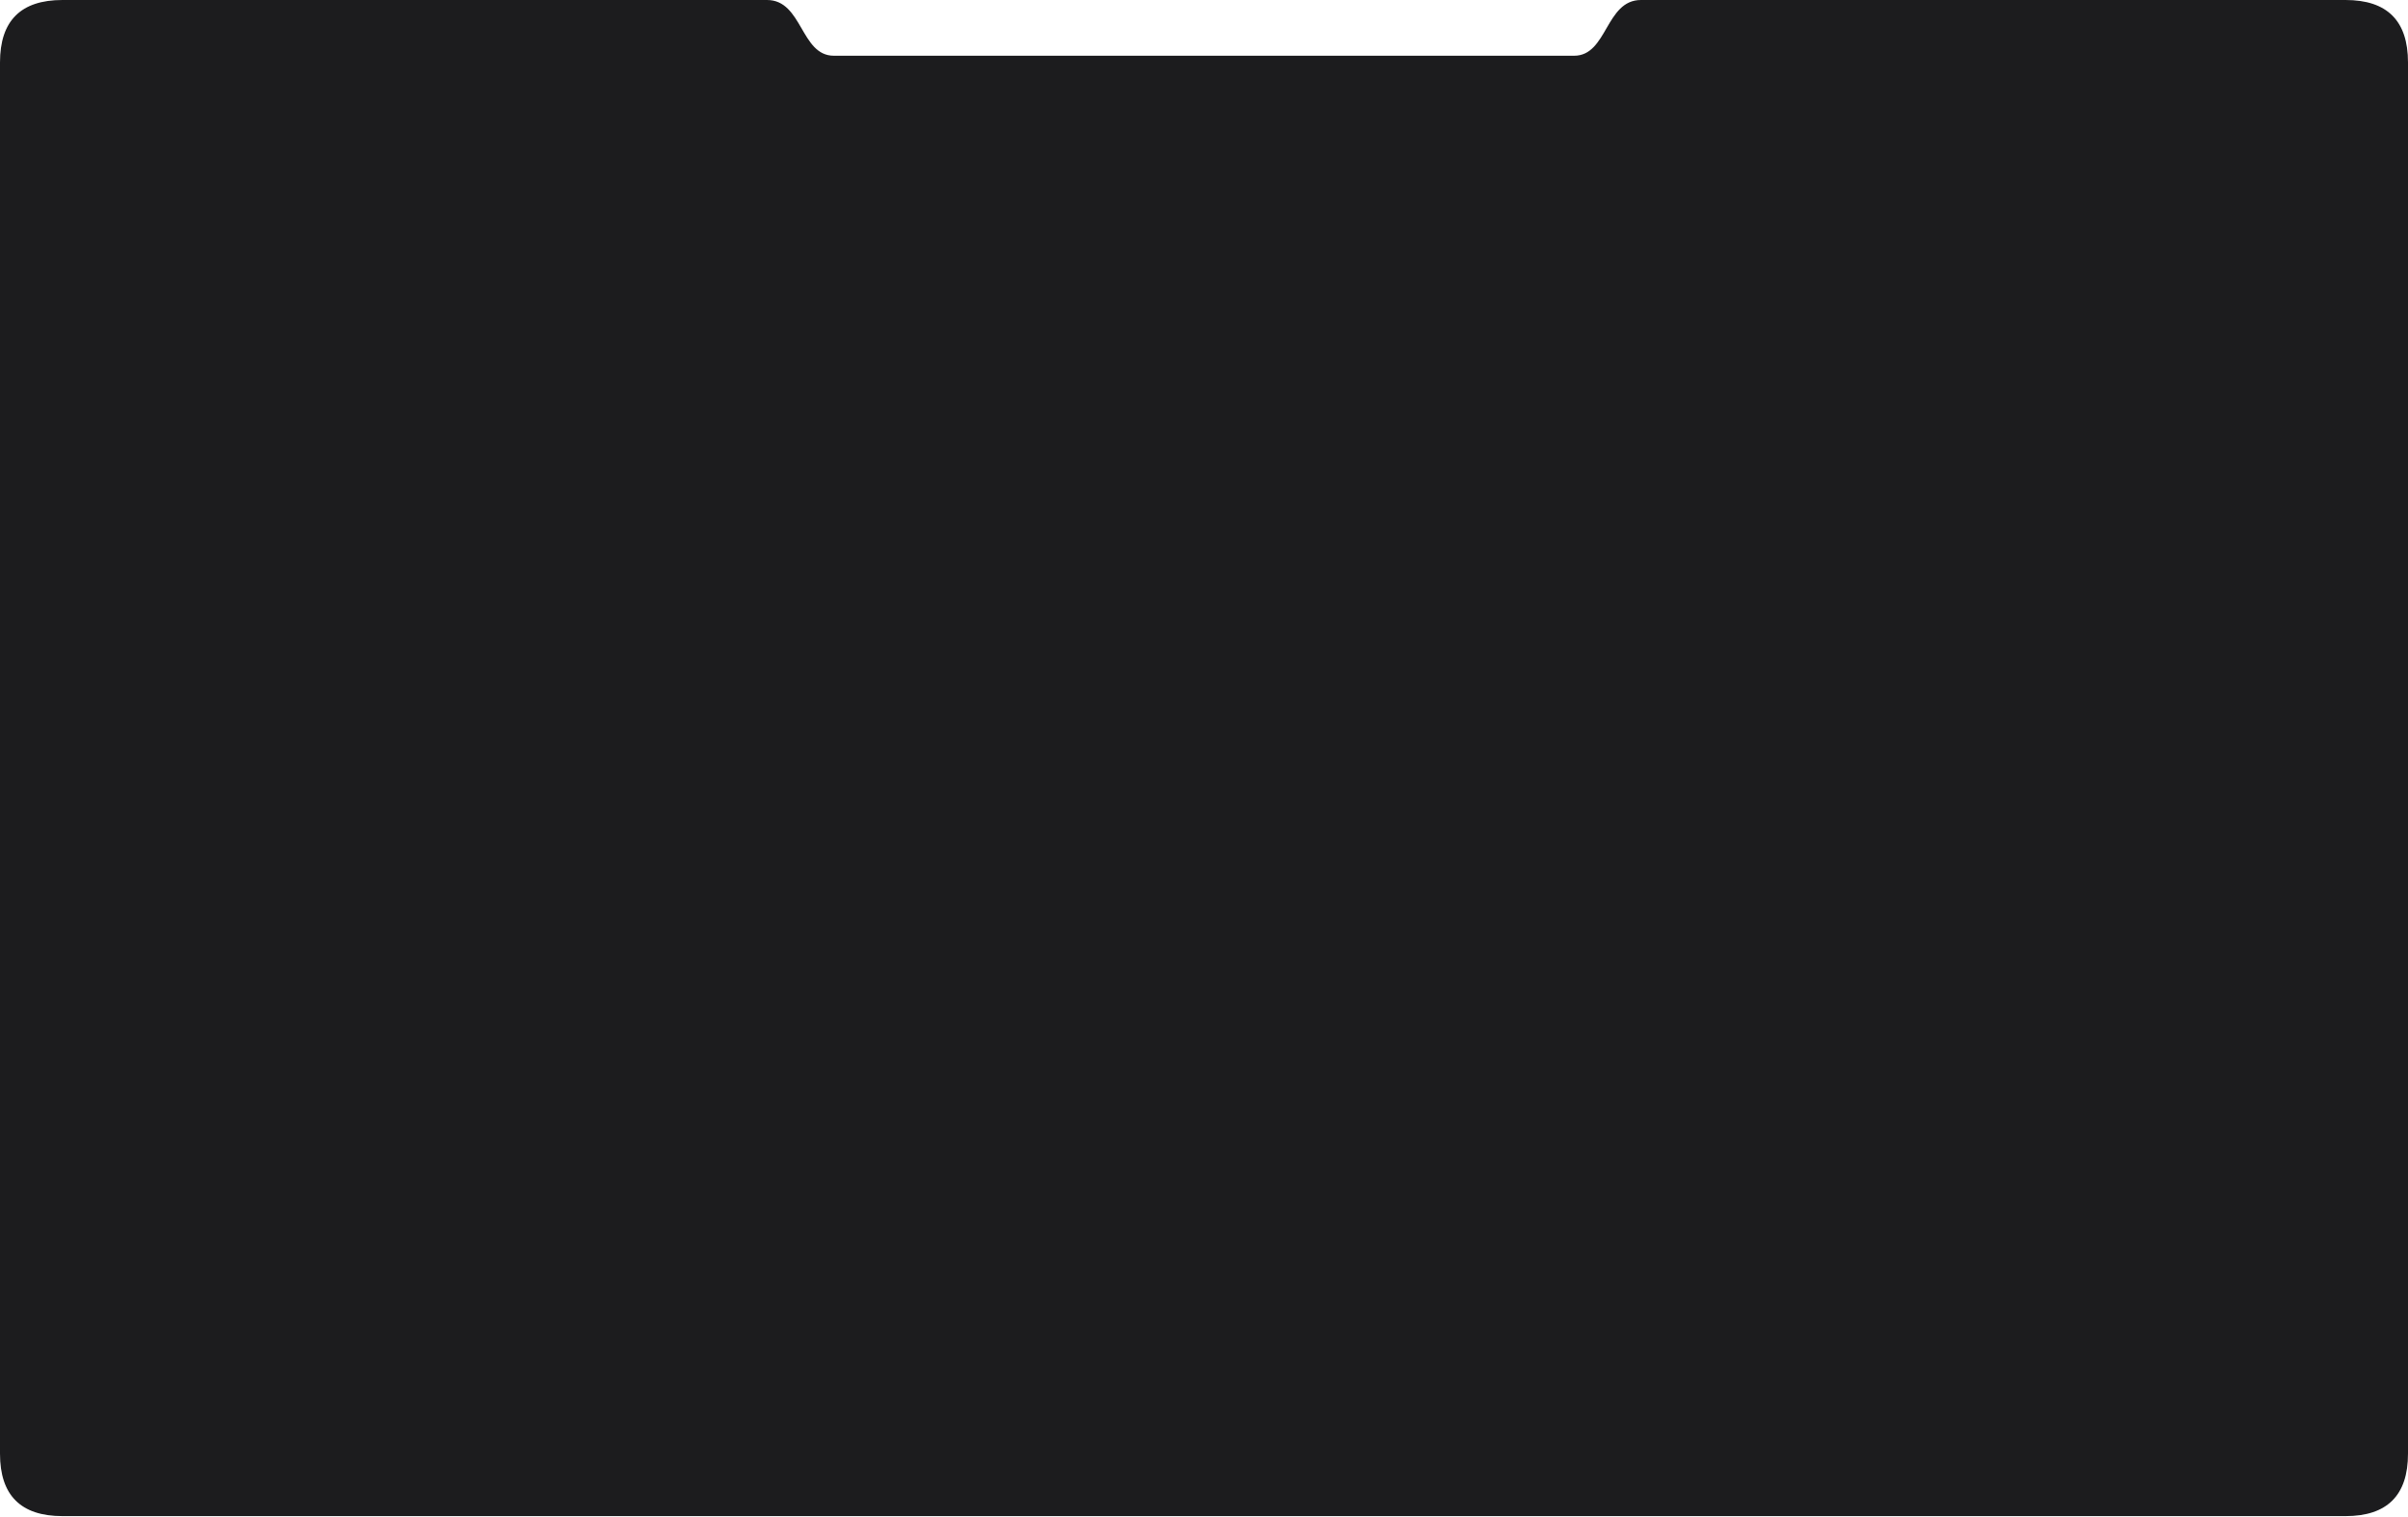
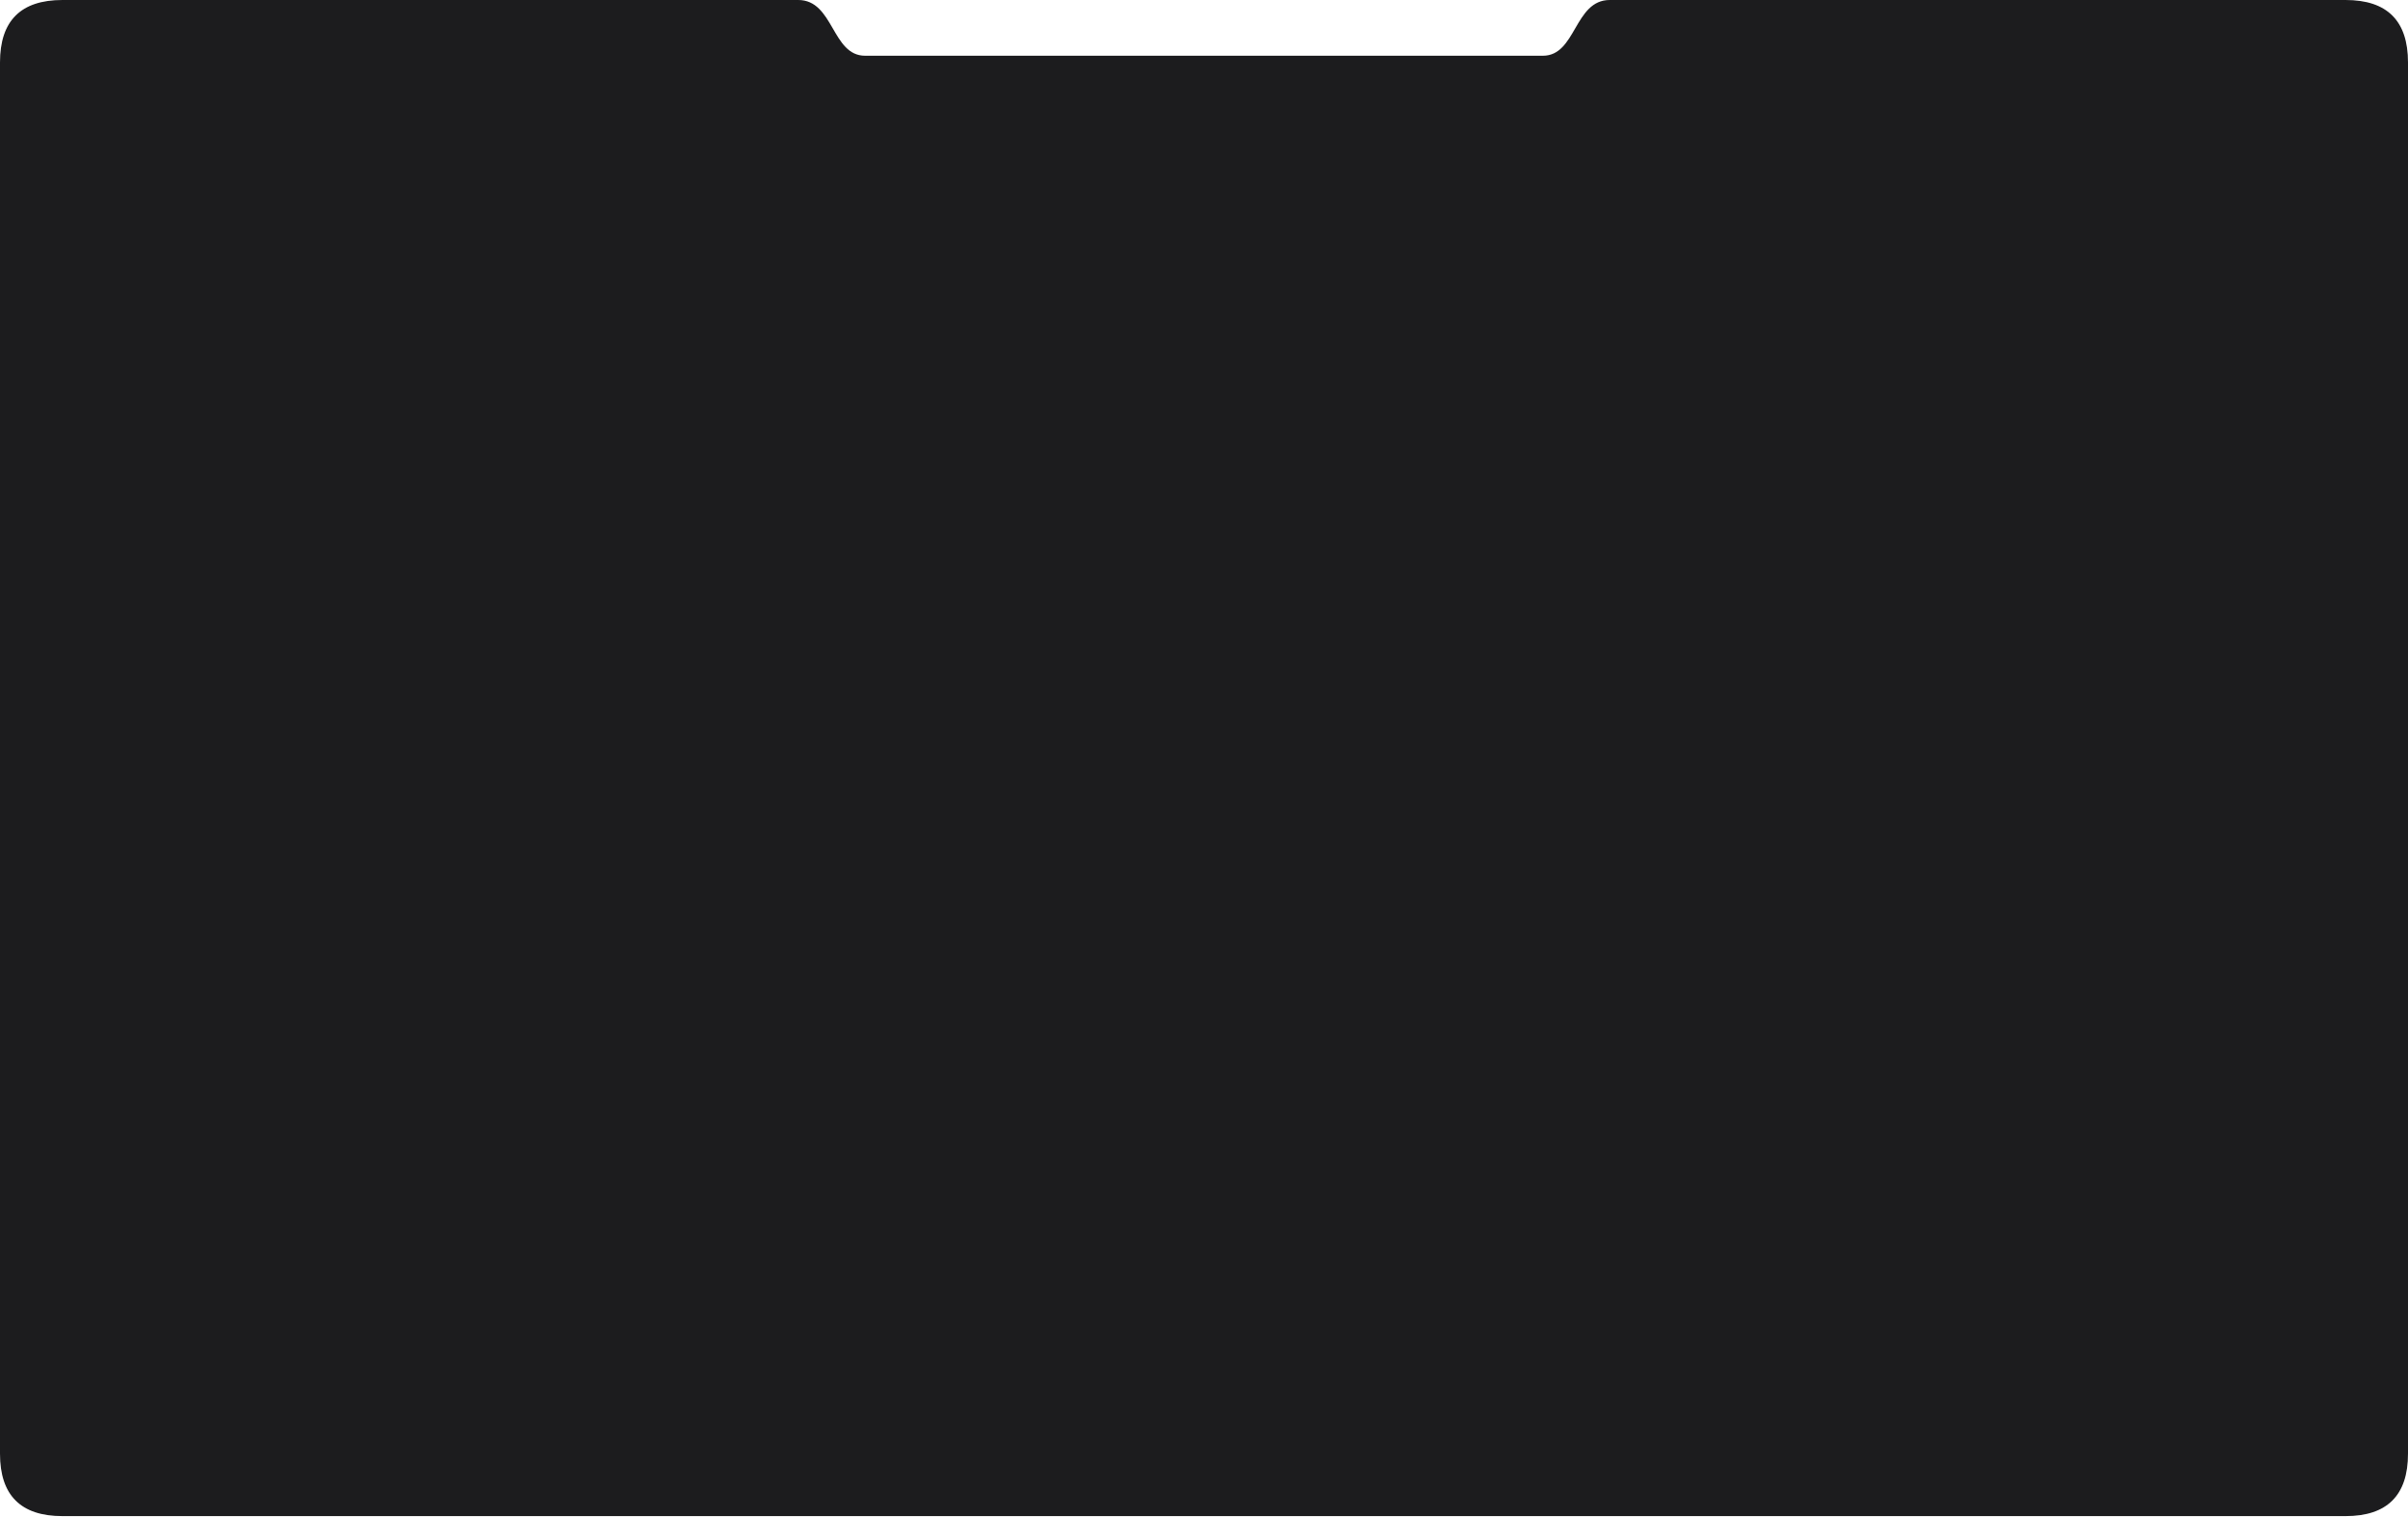
<svg xmlns="http://www.w3.org/2000/svg" width="1080" height="680" viewBox="0 0 1080 680">
-   <path d="M 28,0 L 344,0 C 360,0 359,25 374,25 L 706,25 C 721,25 720,0 736,0 L 1052,0 Q 1080,0 1080,28 L 1080,652 Q 1080,680 1052,680 L 28,680 Q 0,680 0,652 L 0,28 Q 0,0 28,0 Z" fill="#1c1c1e" />
+   <path d="M 28,0 L 358,0 C 374,0 373,25 388,25 L 692,25 C 707,25 706,0 722,0 L 1052,0 Q 1080,0 1080,28 L 1080,652 Q 1080,680 1052,680 L 28,680 Q 0,680 0,652 L 0,28 Q 0,0 28,0 Z" fill="#1c1c1e" />
</svg>
